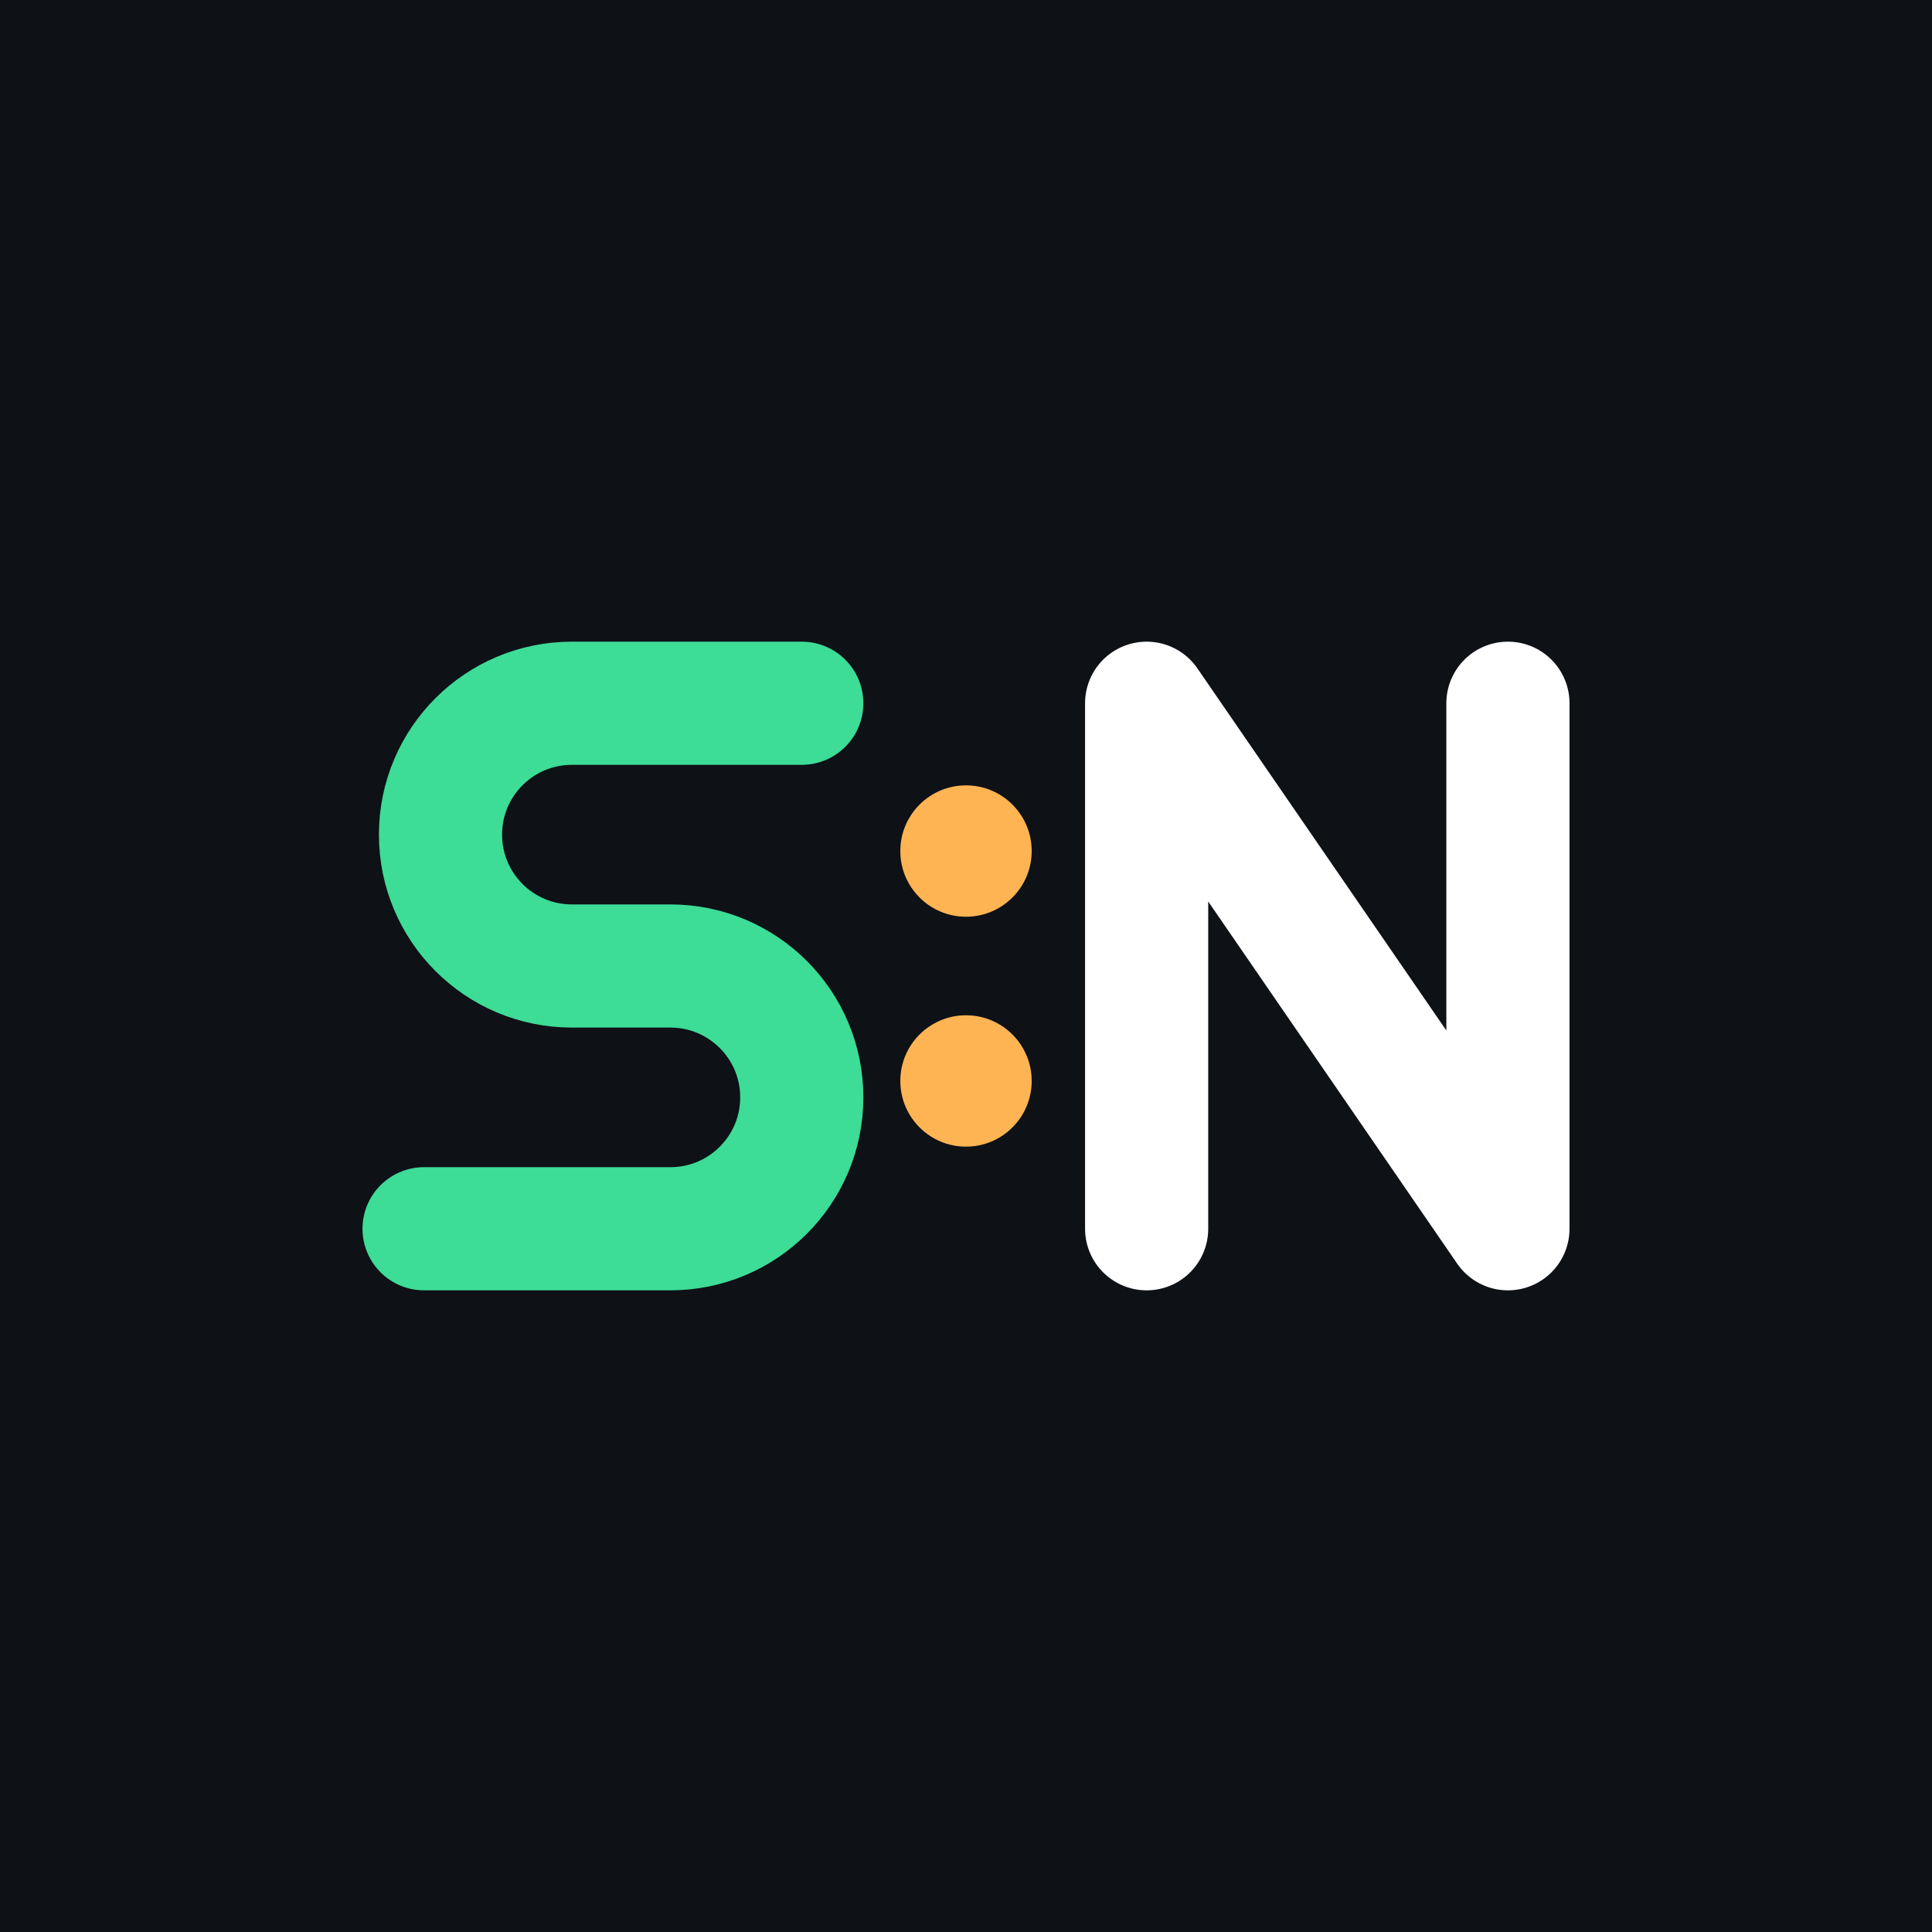
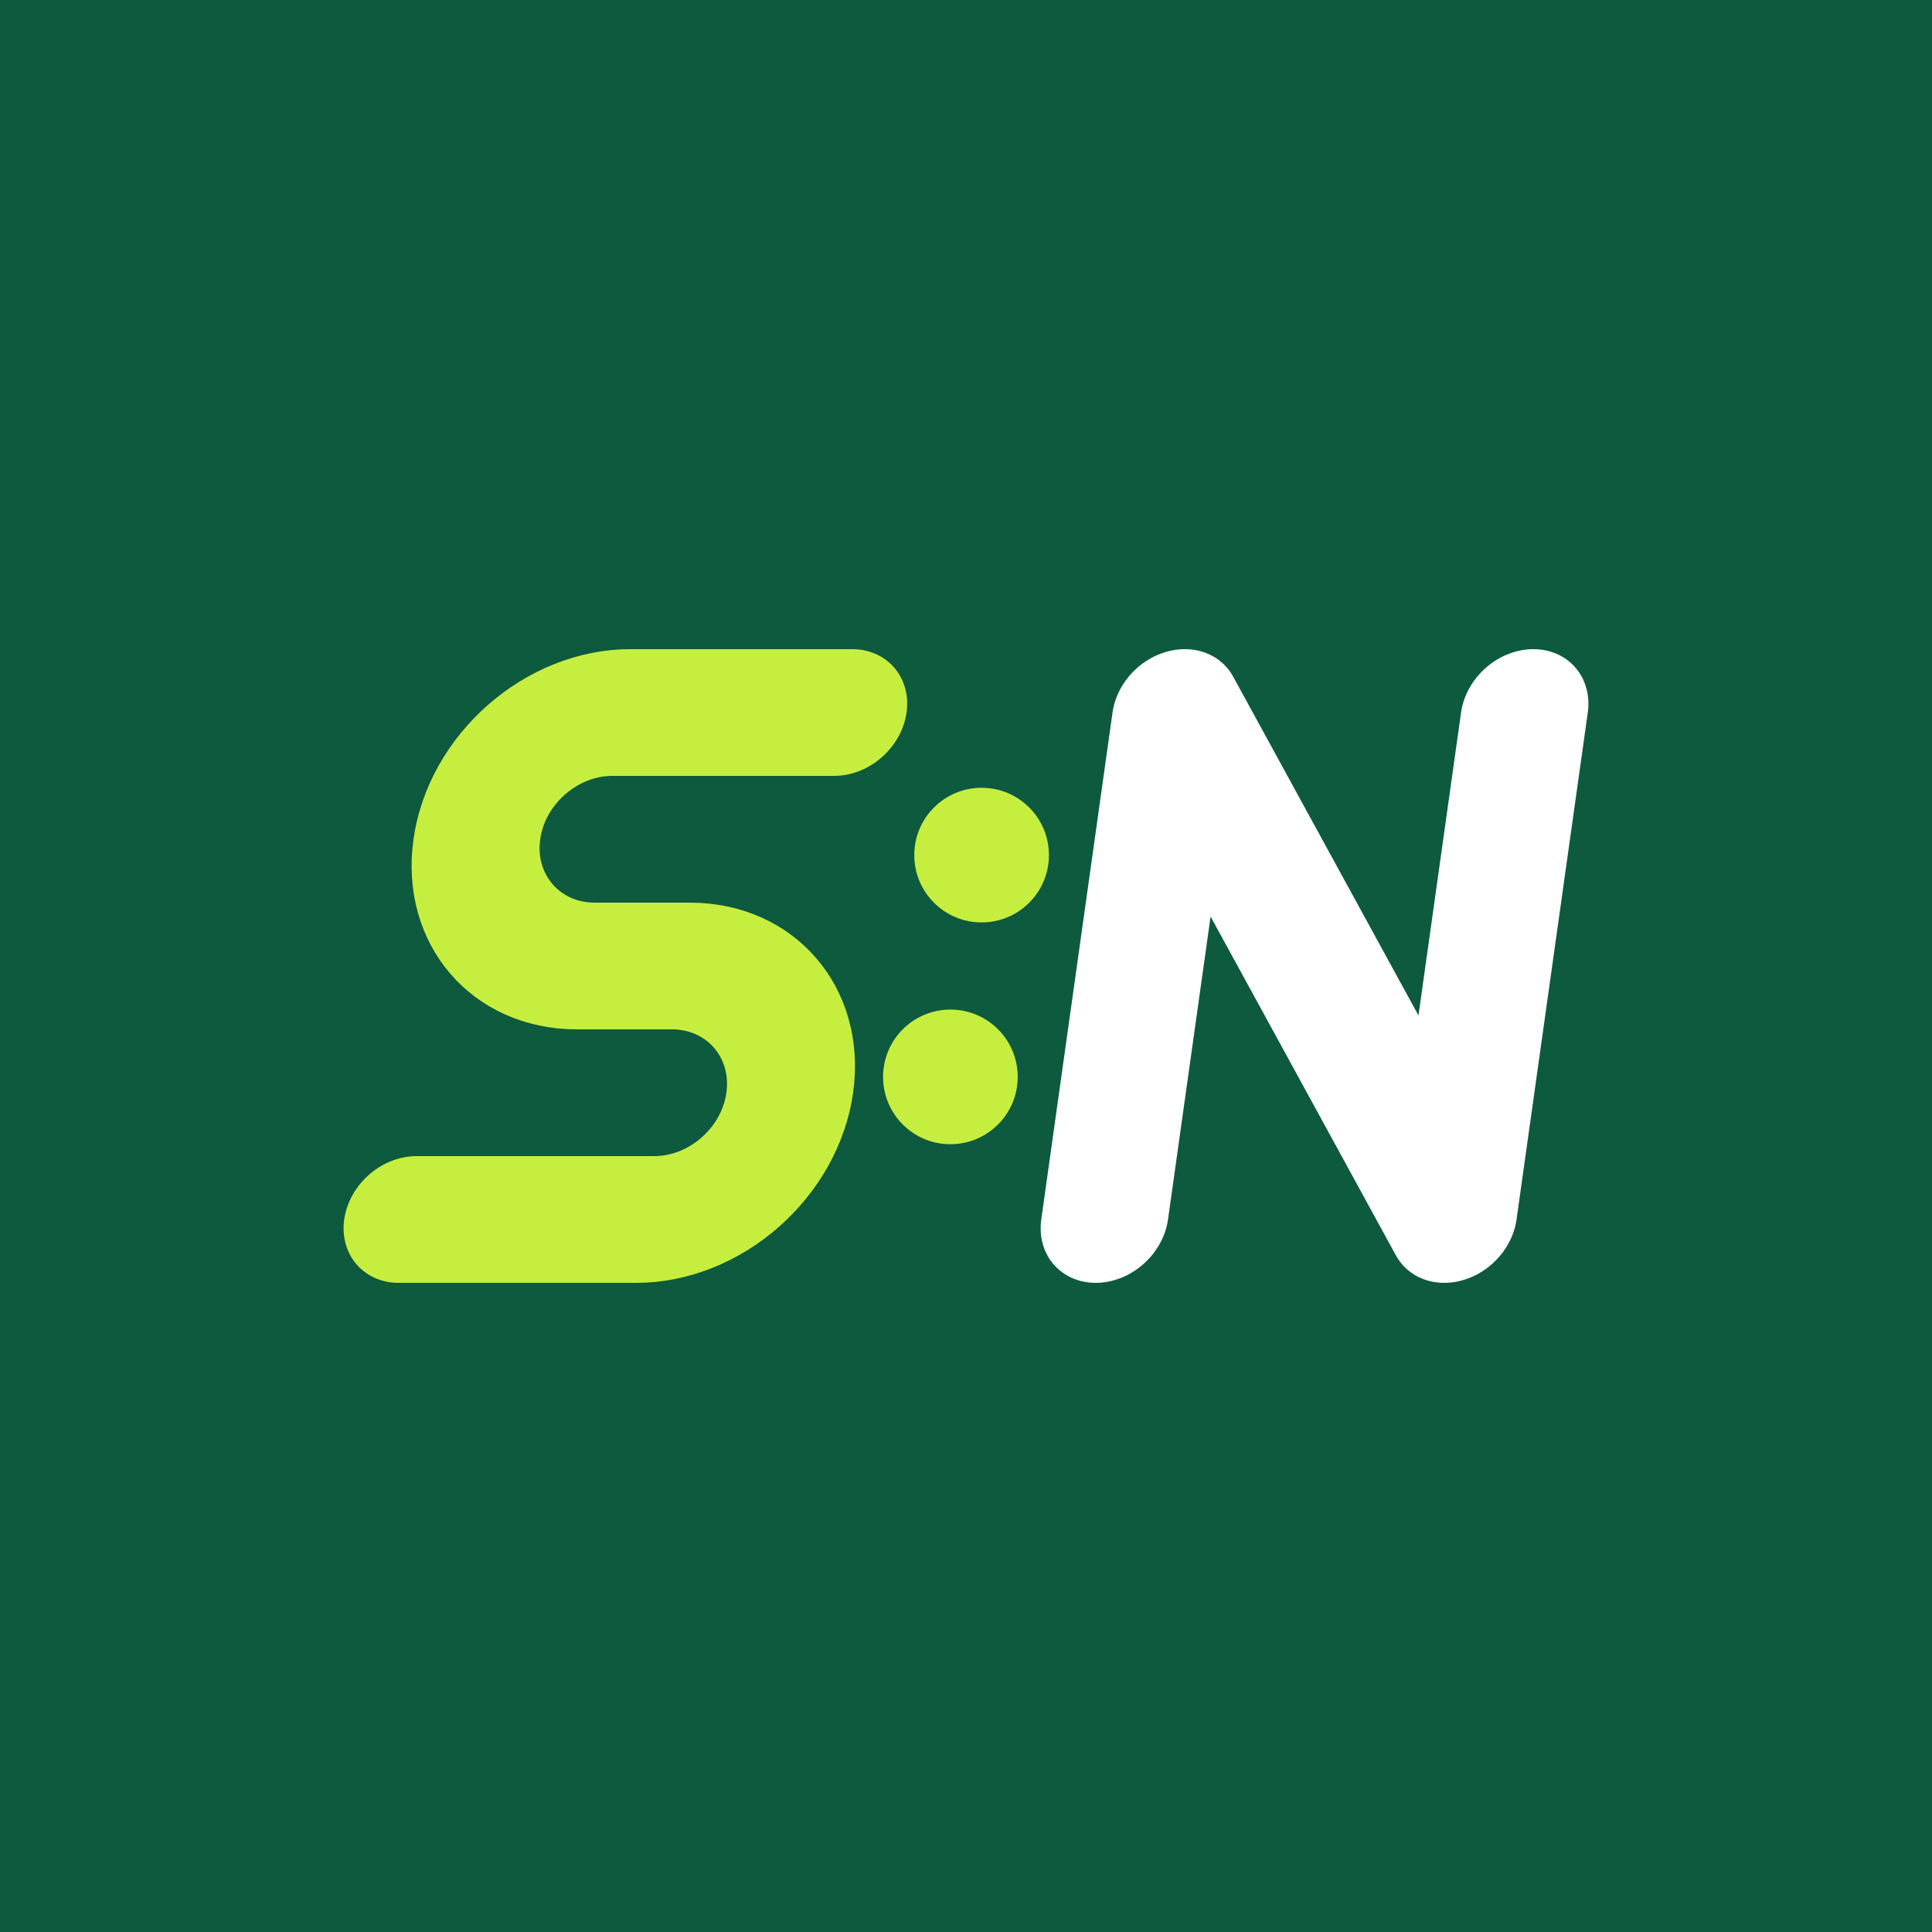
<svg xmlns="http://www.w3.org/2000/svg" viewBox="0 0 200 200">
-   <rect width="200" height="200" rx="0" fill="#0E1116" />
-   <g transform="translate(100 100) scale(0.85) translate(-100 -100)">
-     <path d="M80 68 H52 a16 16 0 0 0 0 32 h12 a16 16 0 0 1 0 32 H34" fill="none" stroke="#3DDC97" stroke-width="15" stroke-linecap="round" stroke-linejoin="round" />
-     <circle cx="100" cy="86" r="8" fill="#FFB454" />
-     <circle cx="100" cy="114" r="8" fill="#FFB454" />
-     <path d="M122 132 V68 L166 132 V68" fill="none" stroke="#FFFFFF" stroke-width="15" stroke-linecap="round" stroke-linejoin="round" />
+   <rect width="200" height="200" rx="0" fill="#0D5A3F" />
+   <g transform="translate(100 100) scale(0.82) translate(-100 -100)">
+     <g transform="translate(100 100) skewX(-8) translate(-100 -100)">
+       <path d="M80 68 H52 a16 16 0 0 0 0 32 h12 a16 16 0 0 1 0 32 H34" fill="none" stroke="#C6EE3E" stroke-width="16" stroke-linecap="round" stroke-linejoin="round" />
+       <path d="M122 132 V68 L166 132 V68" fill="none" stroke="#FFFFFF" stroke-width="16" stroke-linecap="round" stroke-linejoin="round" />
+     </g>
+     <circle cx="101.97" cy="86" r="8.5" fill="#C6EE3E" />
+     <circle cx="98.03" cy="114" r="8.5" fill="#C6EE3E" />
  </g>
</svg>
